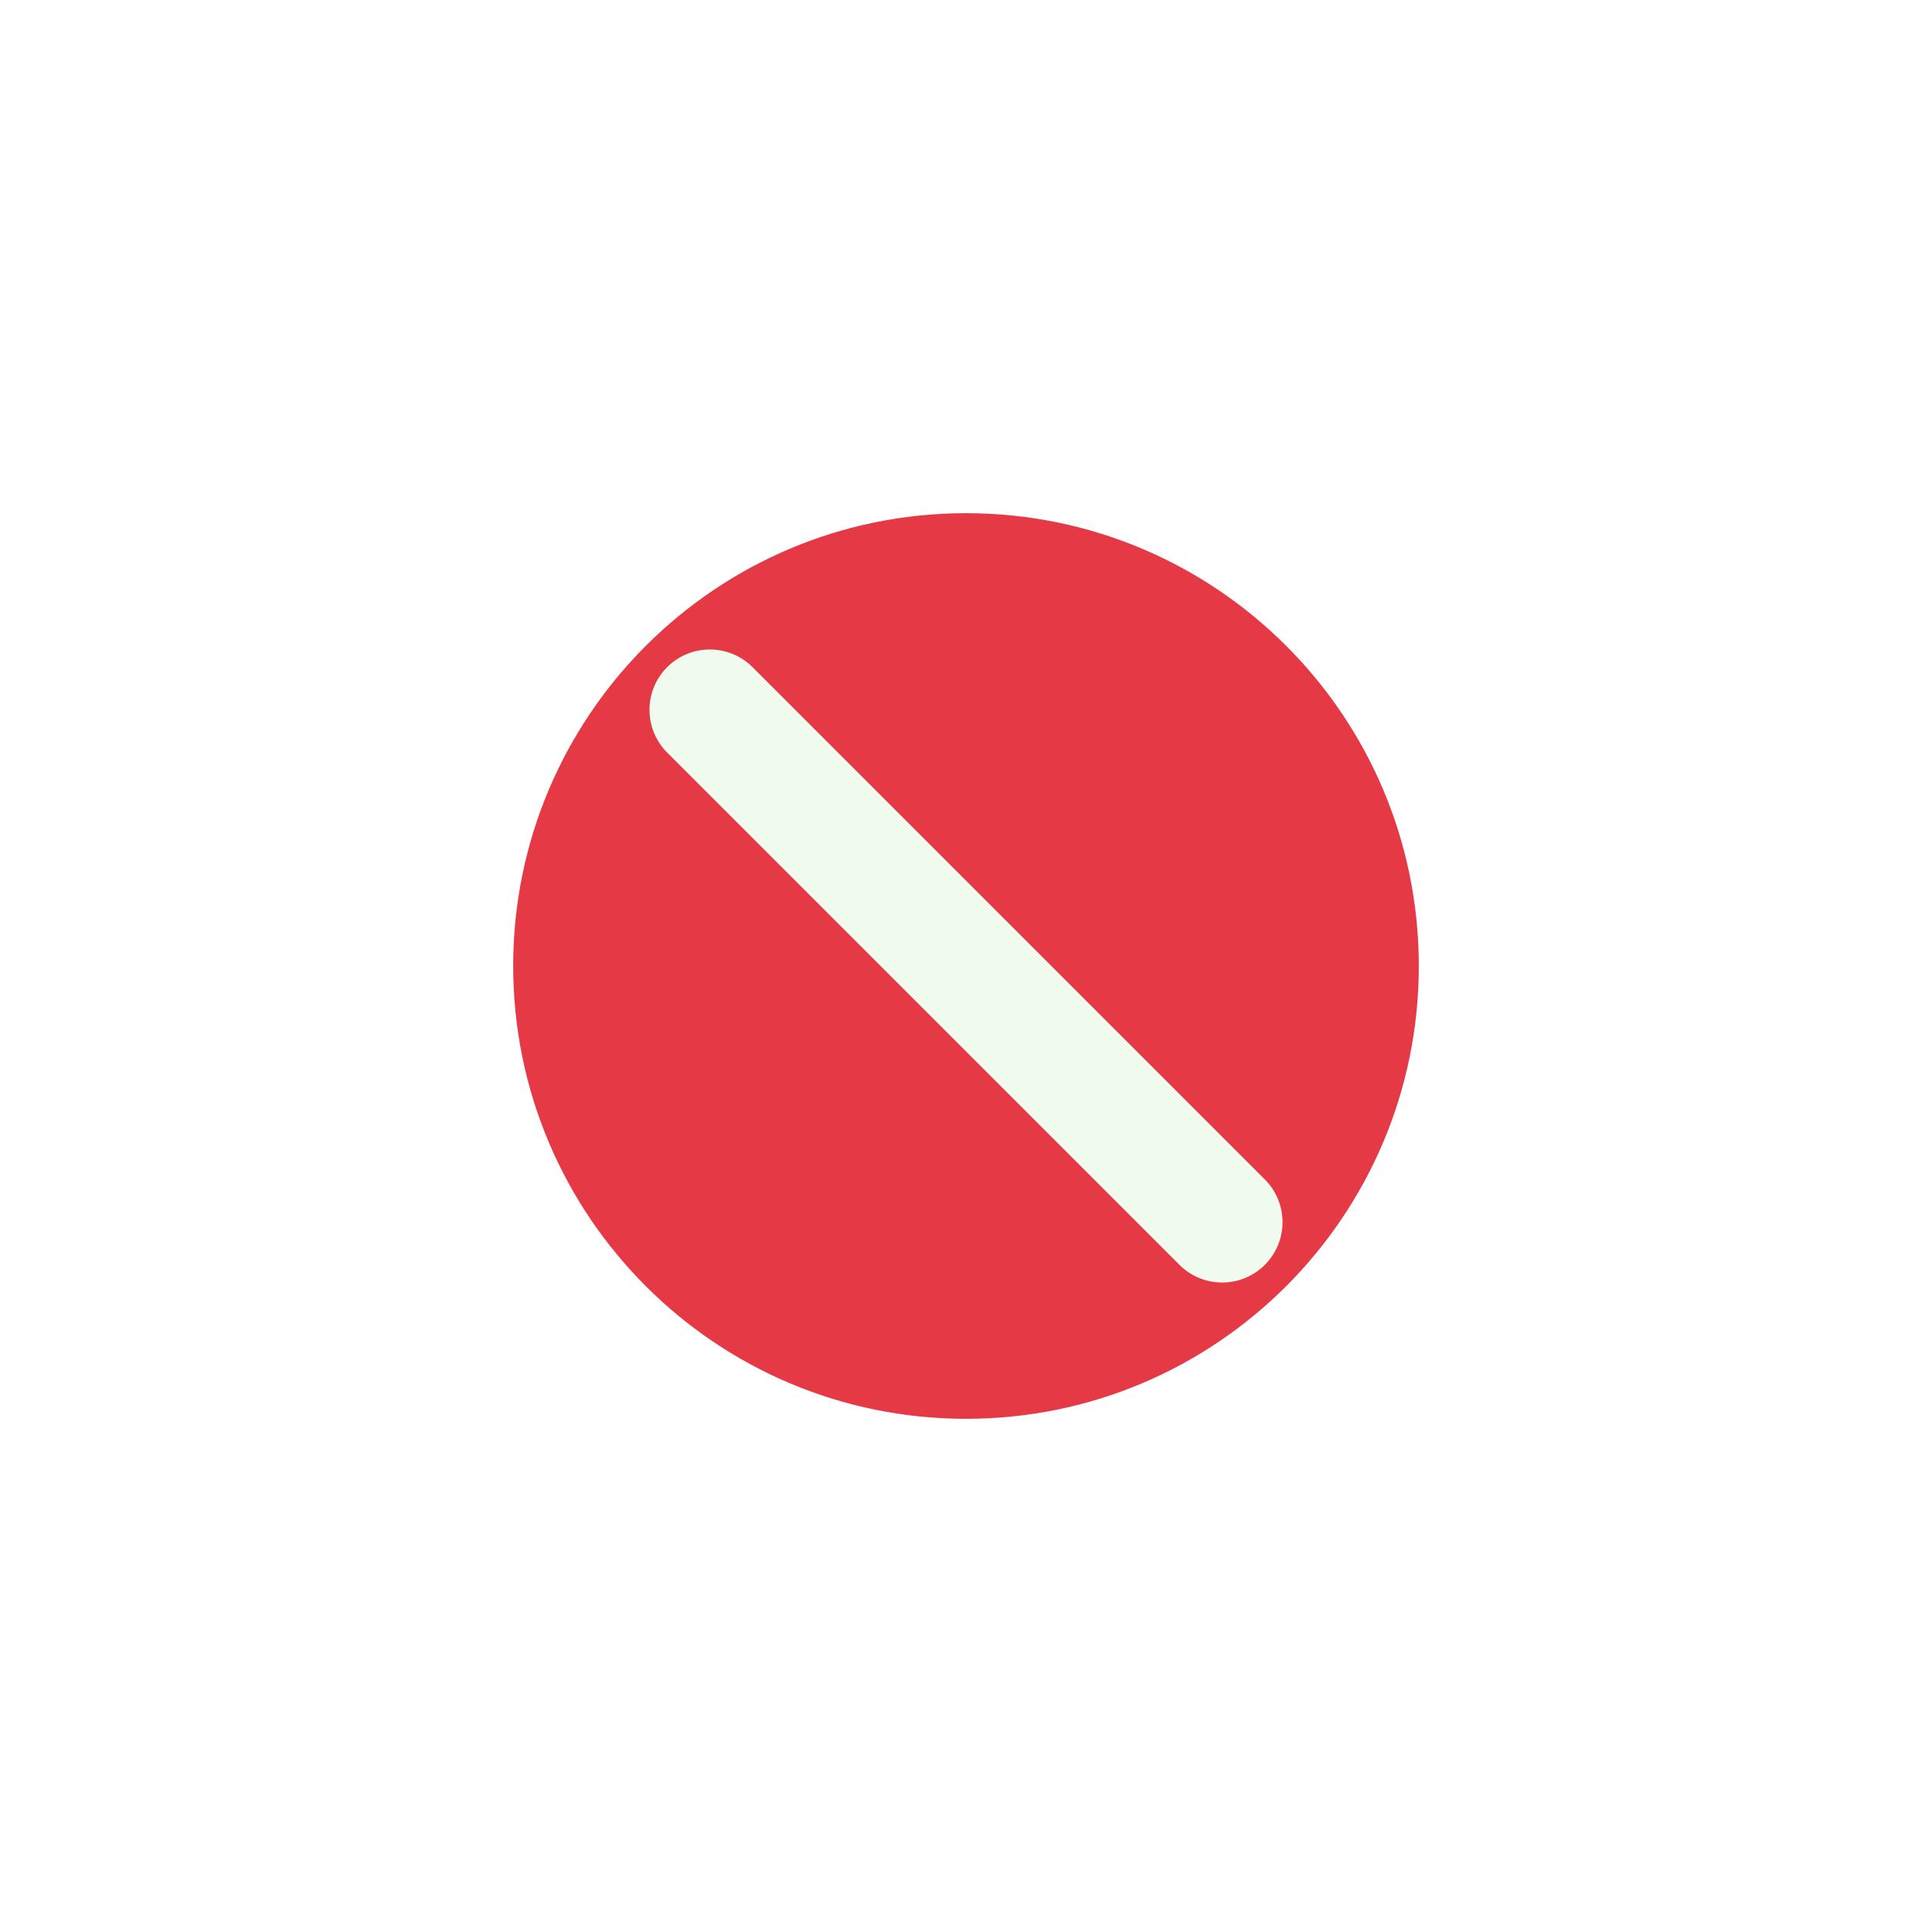
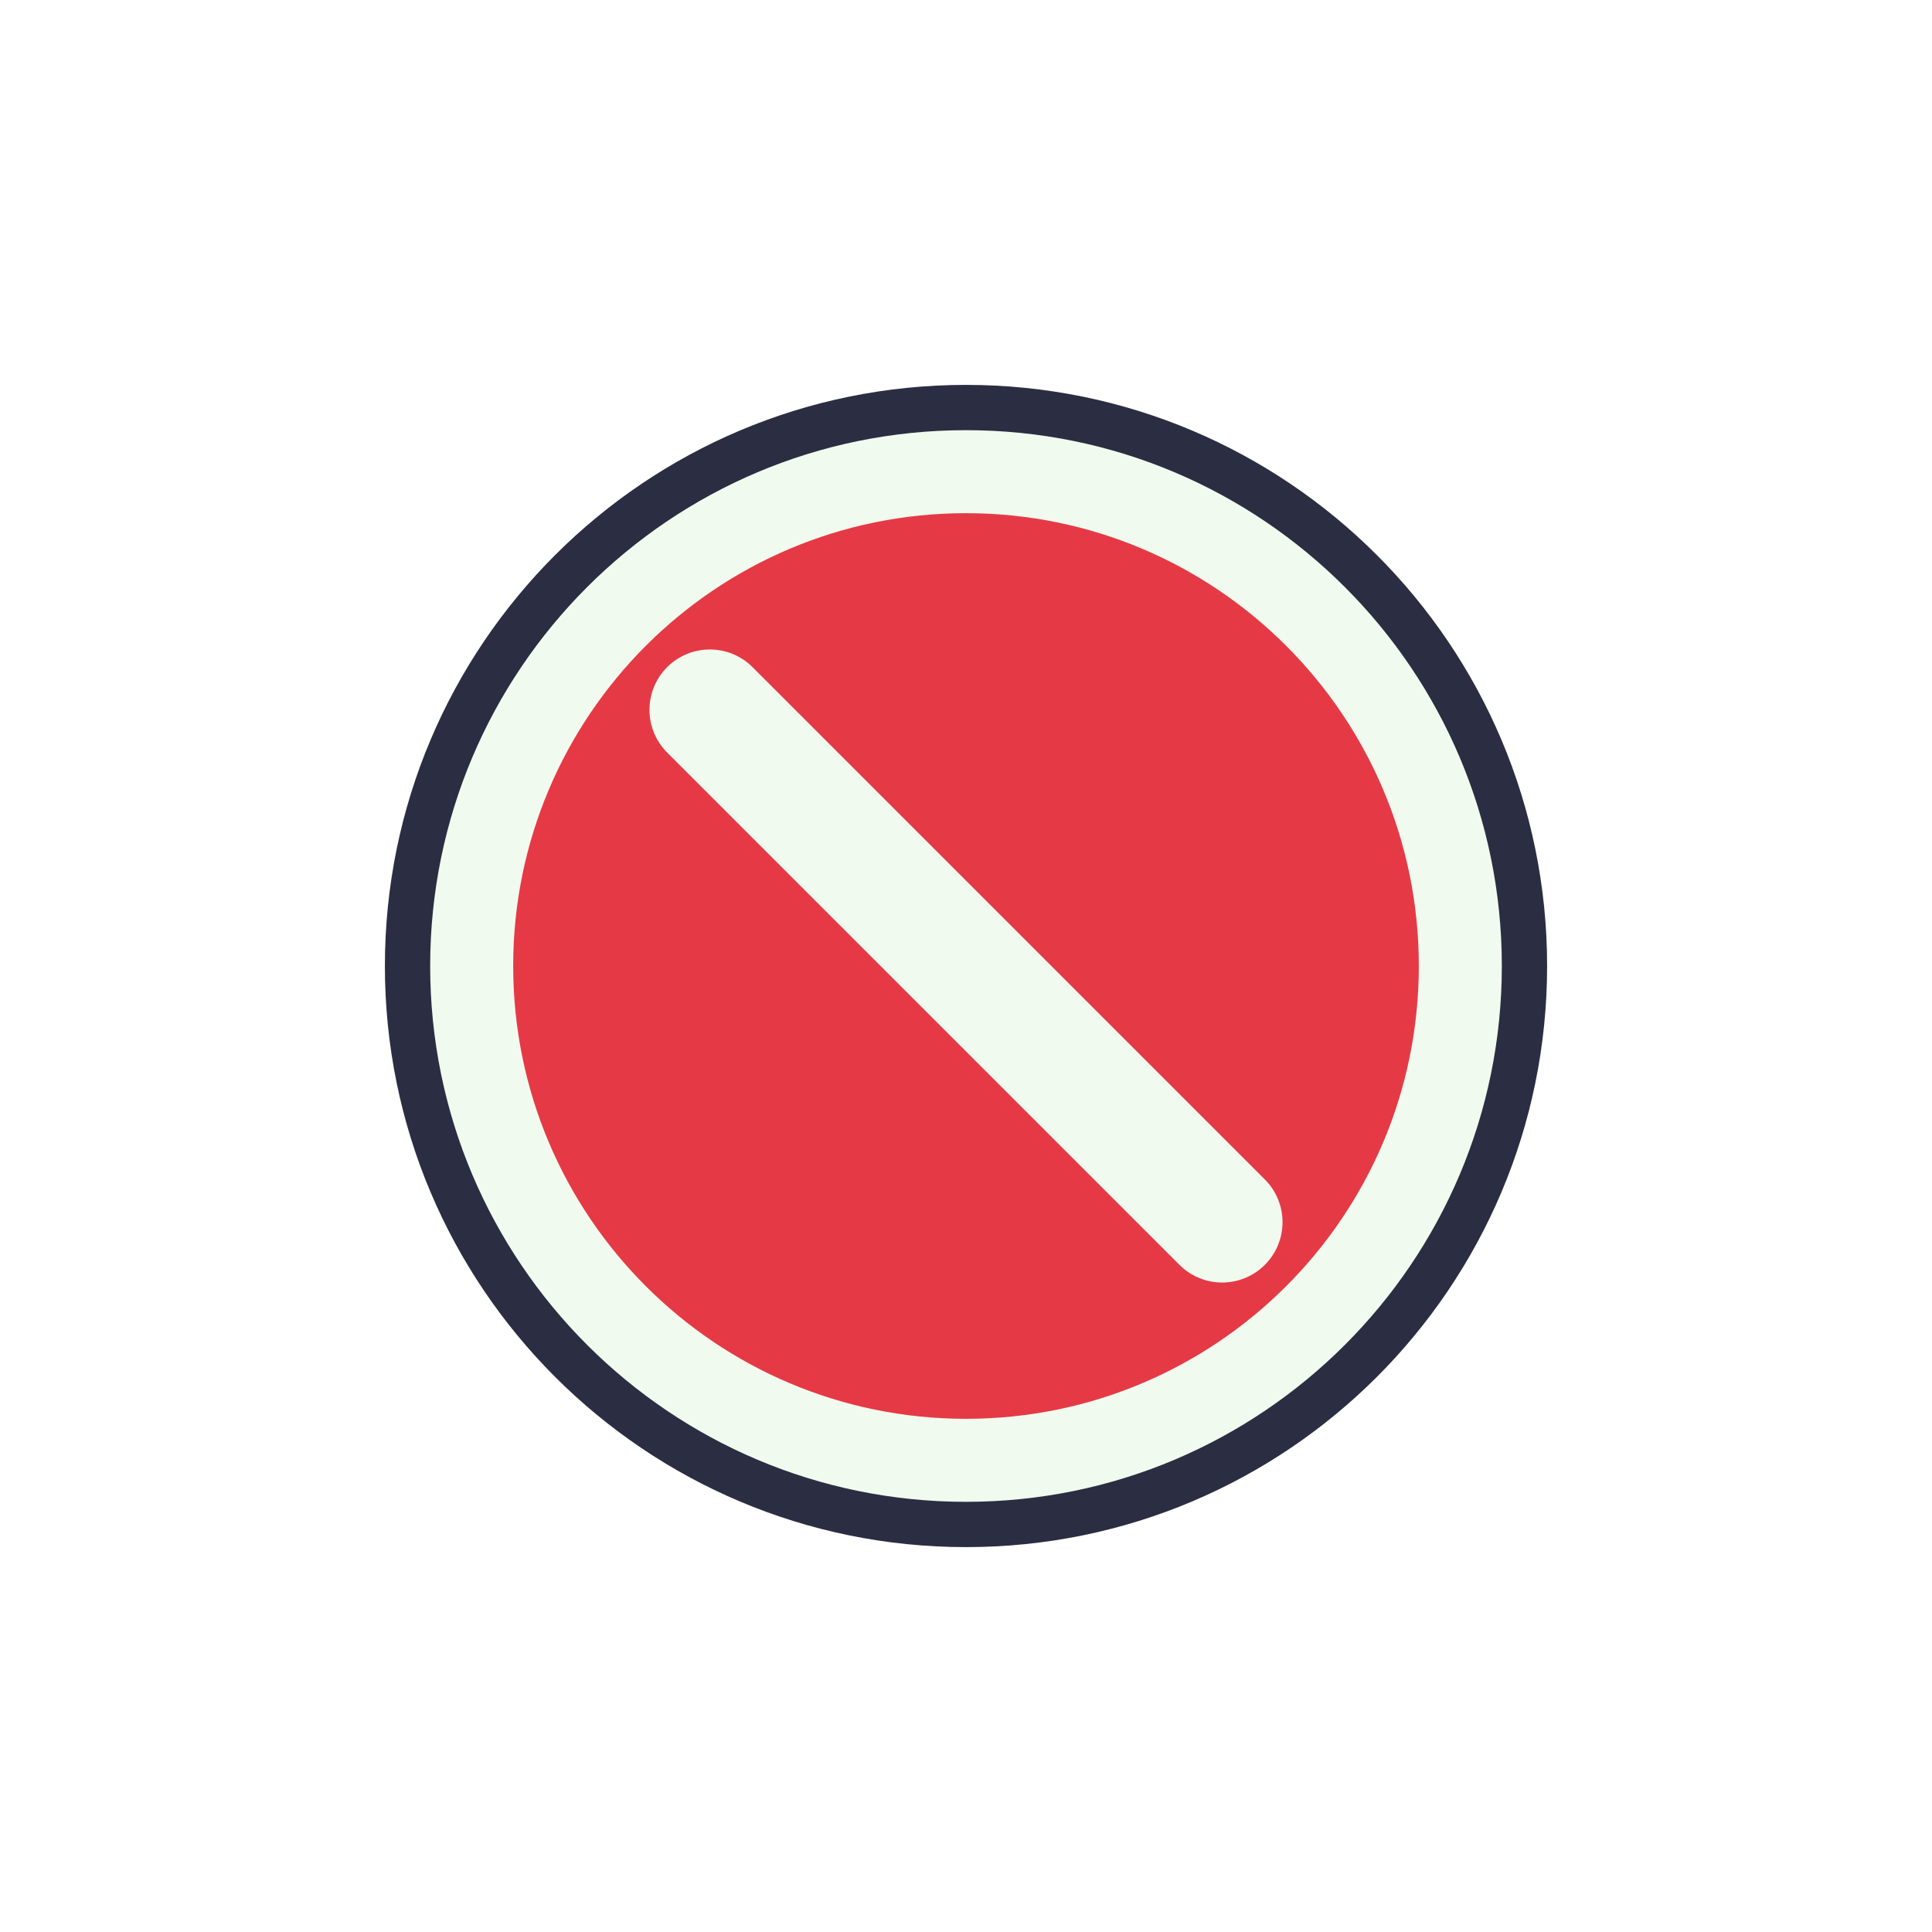
<svg xmlns="http://www.w3.org/2000/svg" viewBox="0 0 256 256" width="256" height="256">
  <g id="badge_not">
+     <circle cx="128" cy="128" r="74" fill="#F1FAEE" stroke="#2B2D42" stroke-width="6" />
    <circle cx="128" cy="128" r="60" fill="#E63946" />
    <rect x="72" y="120" width="112" height="16" rx="8" fill="#F1FAEE" transform="rotate(45 128 128)" />
  </g>
</svg>
